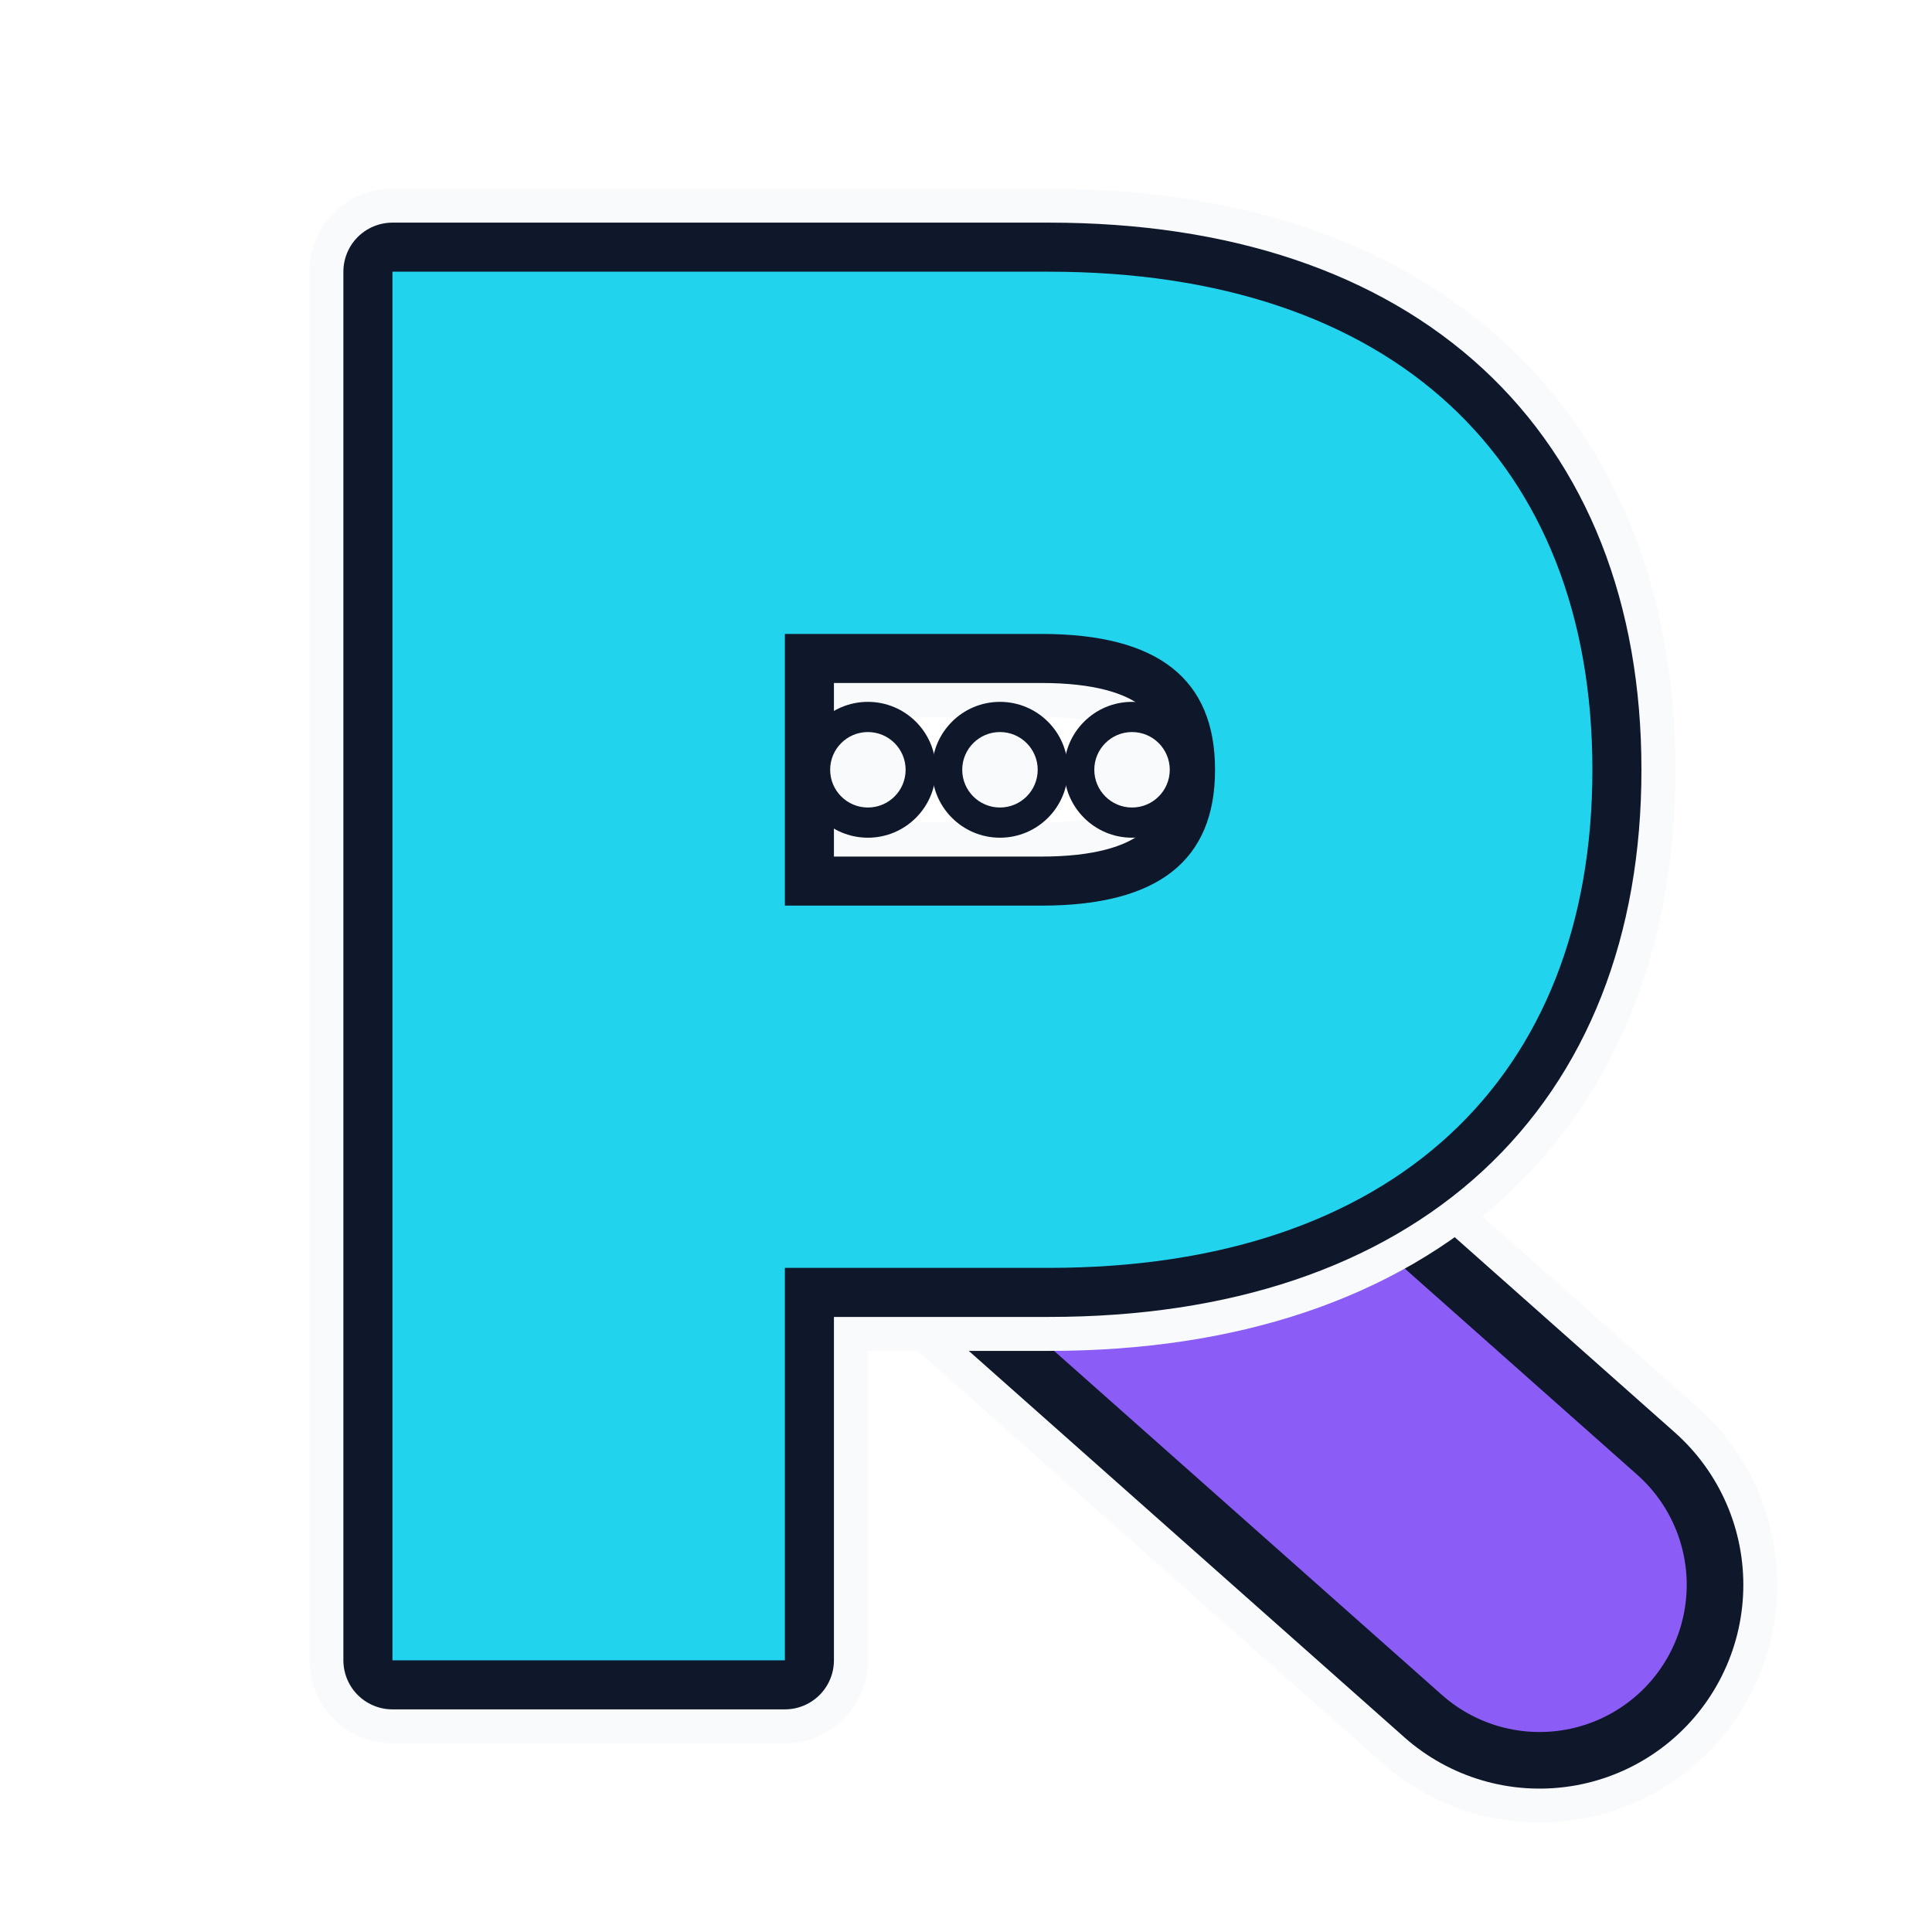
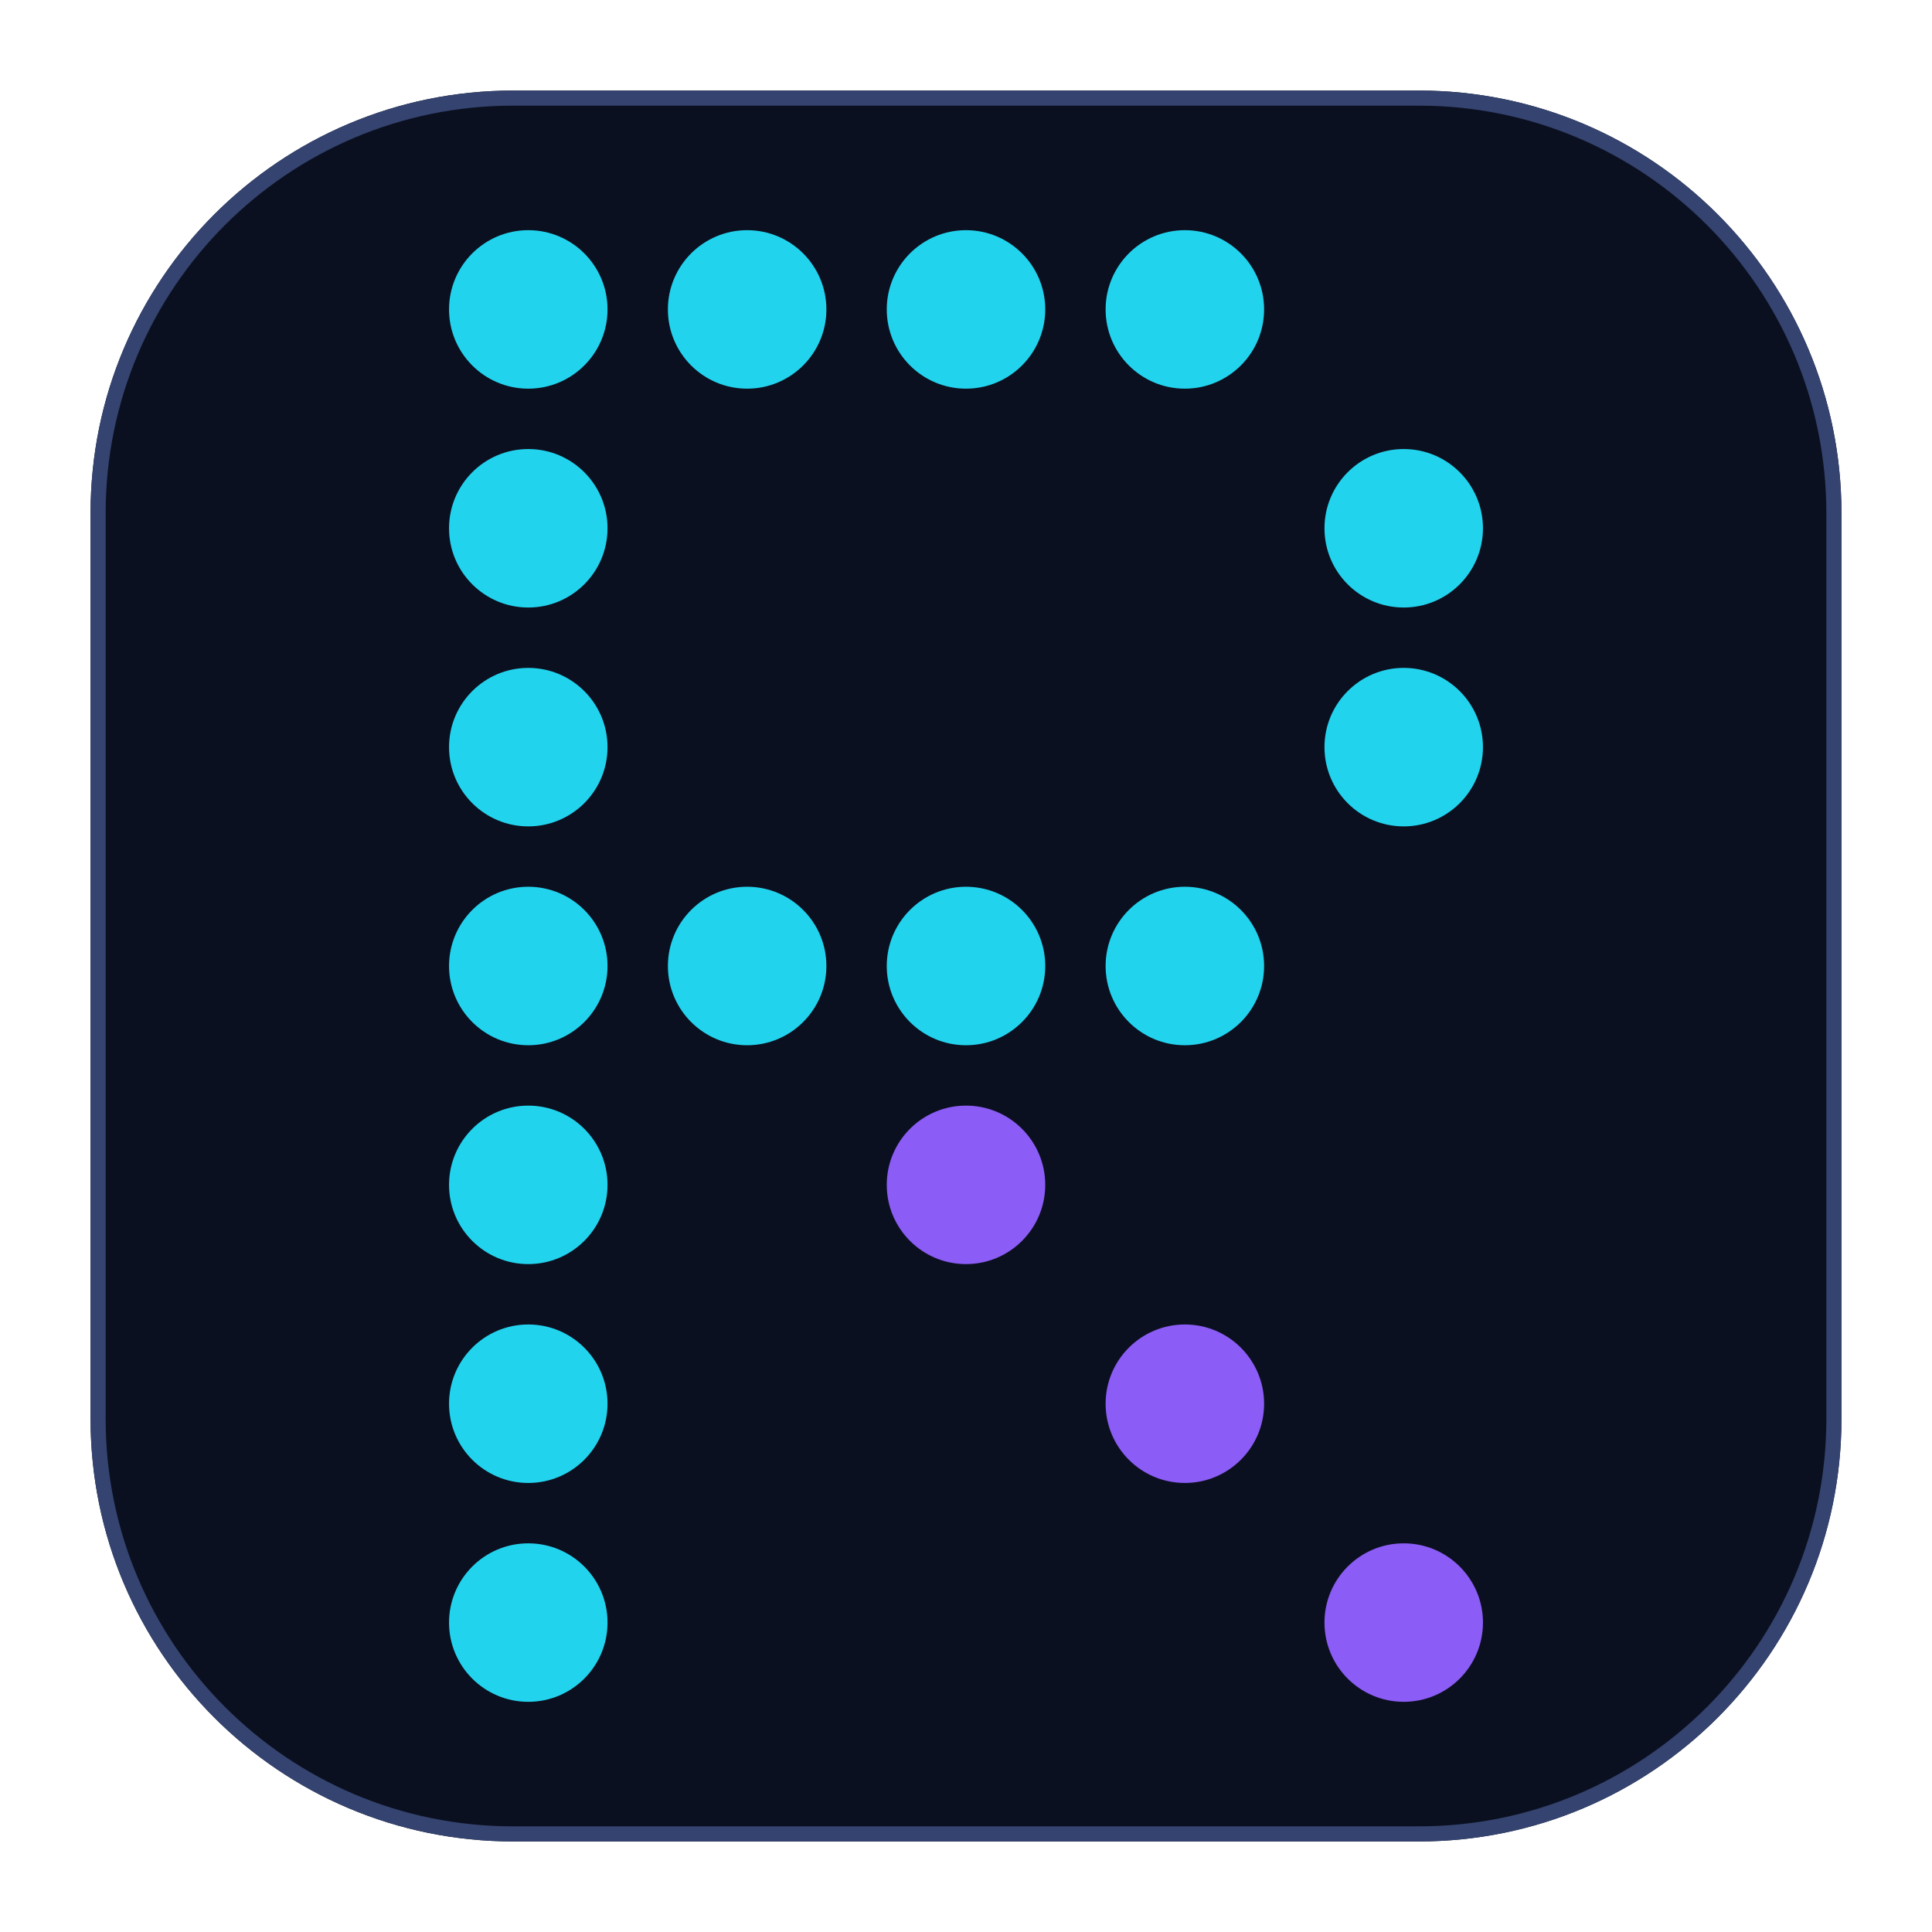
<svg xmlns="http://www.w3.org/2000/svg" viewBox="0 0 512 512" role="img" aria-labelledby="title description">
-   <defs>
-     <path id="r-body" d="M104 72h174c91 0 144 50 144 132s-53 132-144 132h-70v104H104V72Zm104 96v72h68c31 0 46-12 46-36s-15-36-46-36h-68Z" fill-rule="evenodd" />
-     <path id="r-leg" d="m284 310 124 110" />
-   </defs>
-   <use href="#r-leg" fill="none" stroke="#f8fafc" stroke-width="126" stroke-linecap="round" />
-   <use href="#r-leg" fill="none" stroke="#0f172a" stroke-width="108" stroke-linecap="round" />
-   <use href="#r-leg" fill="none" stroke="#8b5cf6" stroke-width="78" stroke-linecap="round" />
-   <use href="#r-body" fill="#22d3ee" stroke="#f8fafc" stroke-width="44" stroke-linejoin="round" paint-order="stroke fill" />
-   <use href="#r-body" fill="#22d3ee" stroke="#0f172a" stroke-width="26" stroke-linejoin="round" paint-order="stroke fill" />
-   <g fill="#0f172a">
-     <circle cx="230" cy="204" r="18" />
-     <circle cx="265" cy="204" r="18" />
-     <circle cx="300" cy="204" r="18" />
+   <rect x="24" y="24" width="464" height="464" rx="112" fill="#0b1020" />
+   <rect x="26" y="26" width="460" height="460" rx="110" fill="none" stroke="#34436f" stroke-width="4" />
+   <g fill="#22d3ee">
+     <circle cx="140" cy="82" r="21" />
+     <circle cx="140" cy="140" r="21" />
+     <circle cx="140" cy="198" r="21" />
+     <circle cx="140" cy="256" r="21" />
+     <circle cx="140" cy="314" r="21" />
+     <circle cx="140" cy="372" r="21" />
+     <circle cx="140" cy="430" r="21" />
+     <circle cx="198" cy="82" r="21" />
+     <circle cx="256" cy="82" r="21" />
+     <circle cx="314" cy="82" r="21" />
+     <circle cx="372" cy="140" r="21" />
+     <circle cx="372" cy="198" r="21" />
+     <circle cx="198" cy="256" r="21" />
+     <circle cx="256" cy="256" r="21" />
+     <circle cx="314" cy="256" r="21" />
  </g>
-   <g fill="#f8fafc">
-     <circle cx="230" cy="204" r="10" />
-     <circle cx="265" cy="204" r="10" />
-     <circle cx="300" cy="204" r="10" />
+   <g fill="#8b5cf6">
+     <circle cx="256" cy="314" r="21" />
+     <circle cx="314" cy="372" r="21" />
+     <circle cx="372" cy="430" r="21" />
  </g>
</svg>
